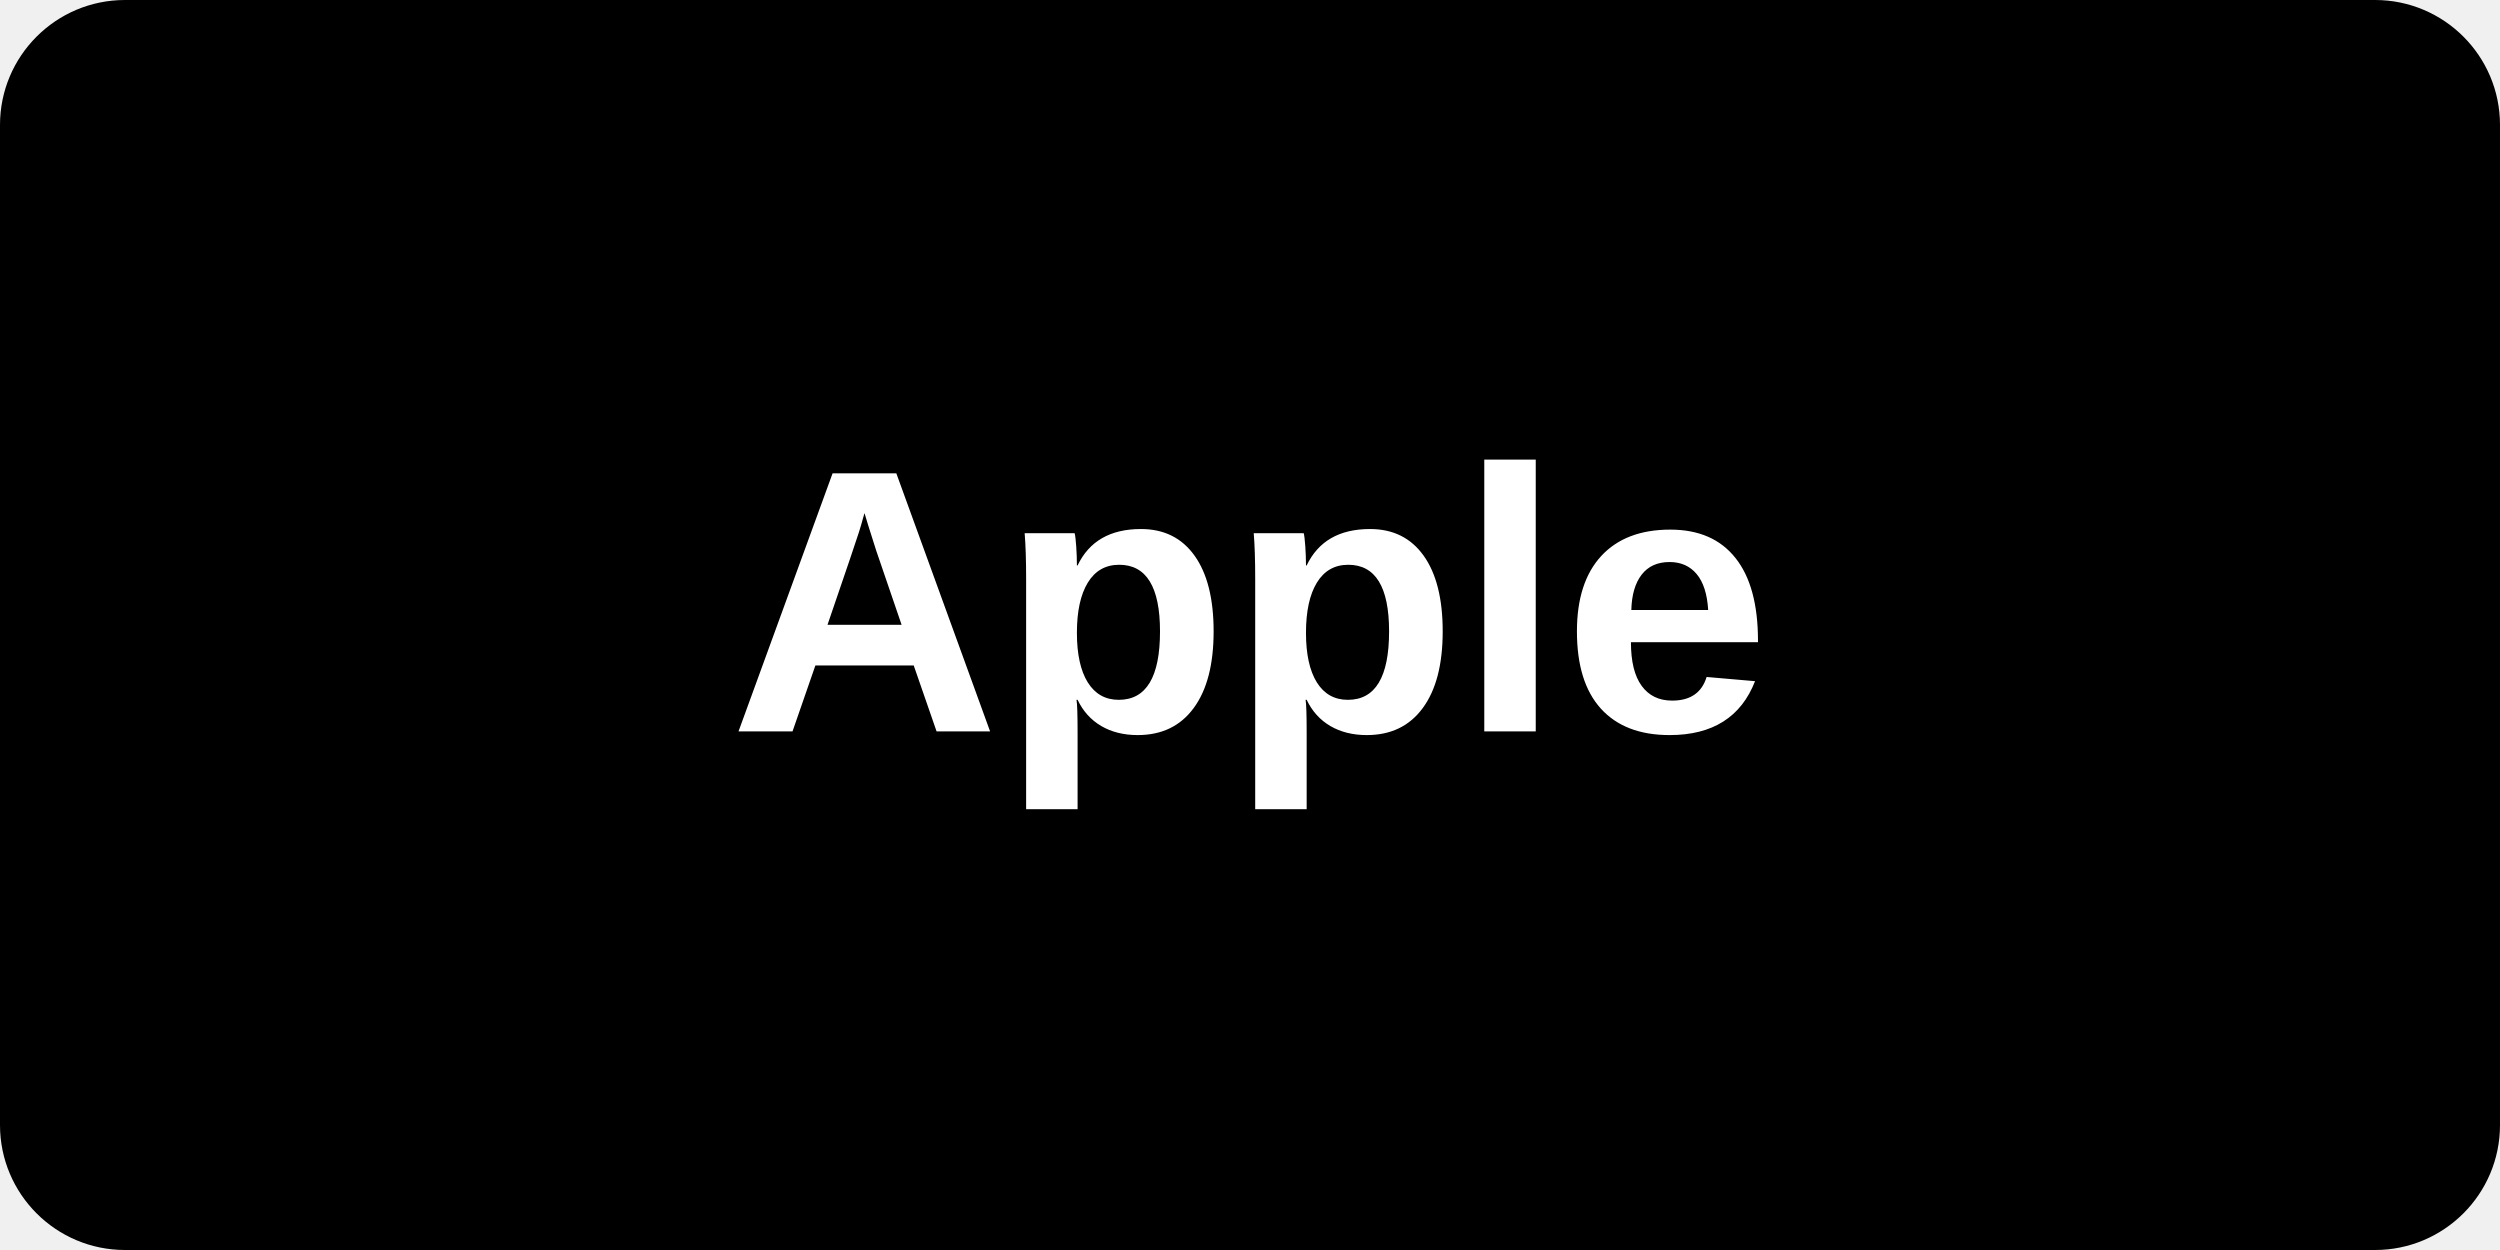
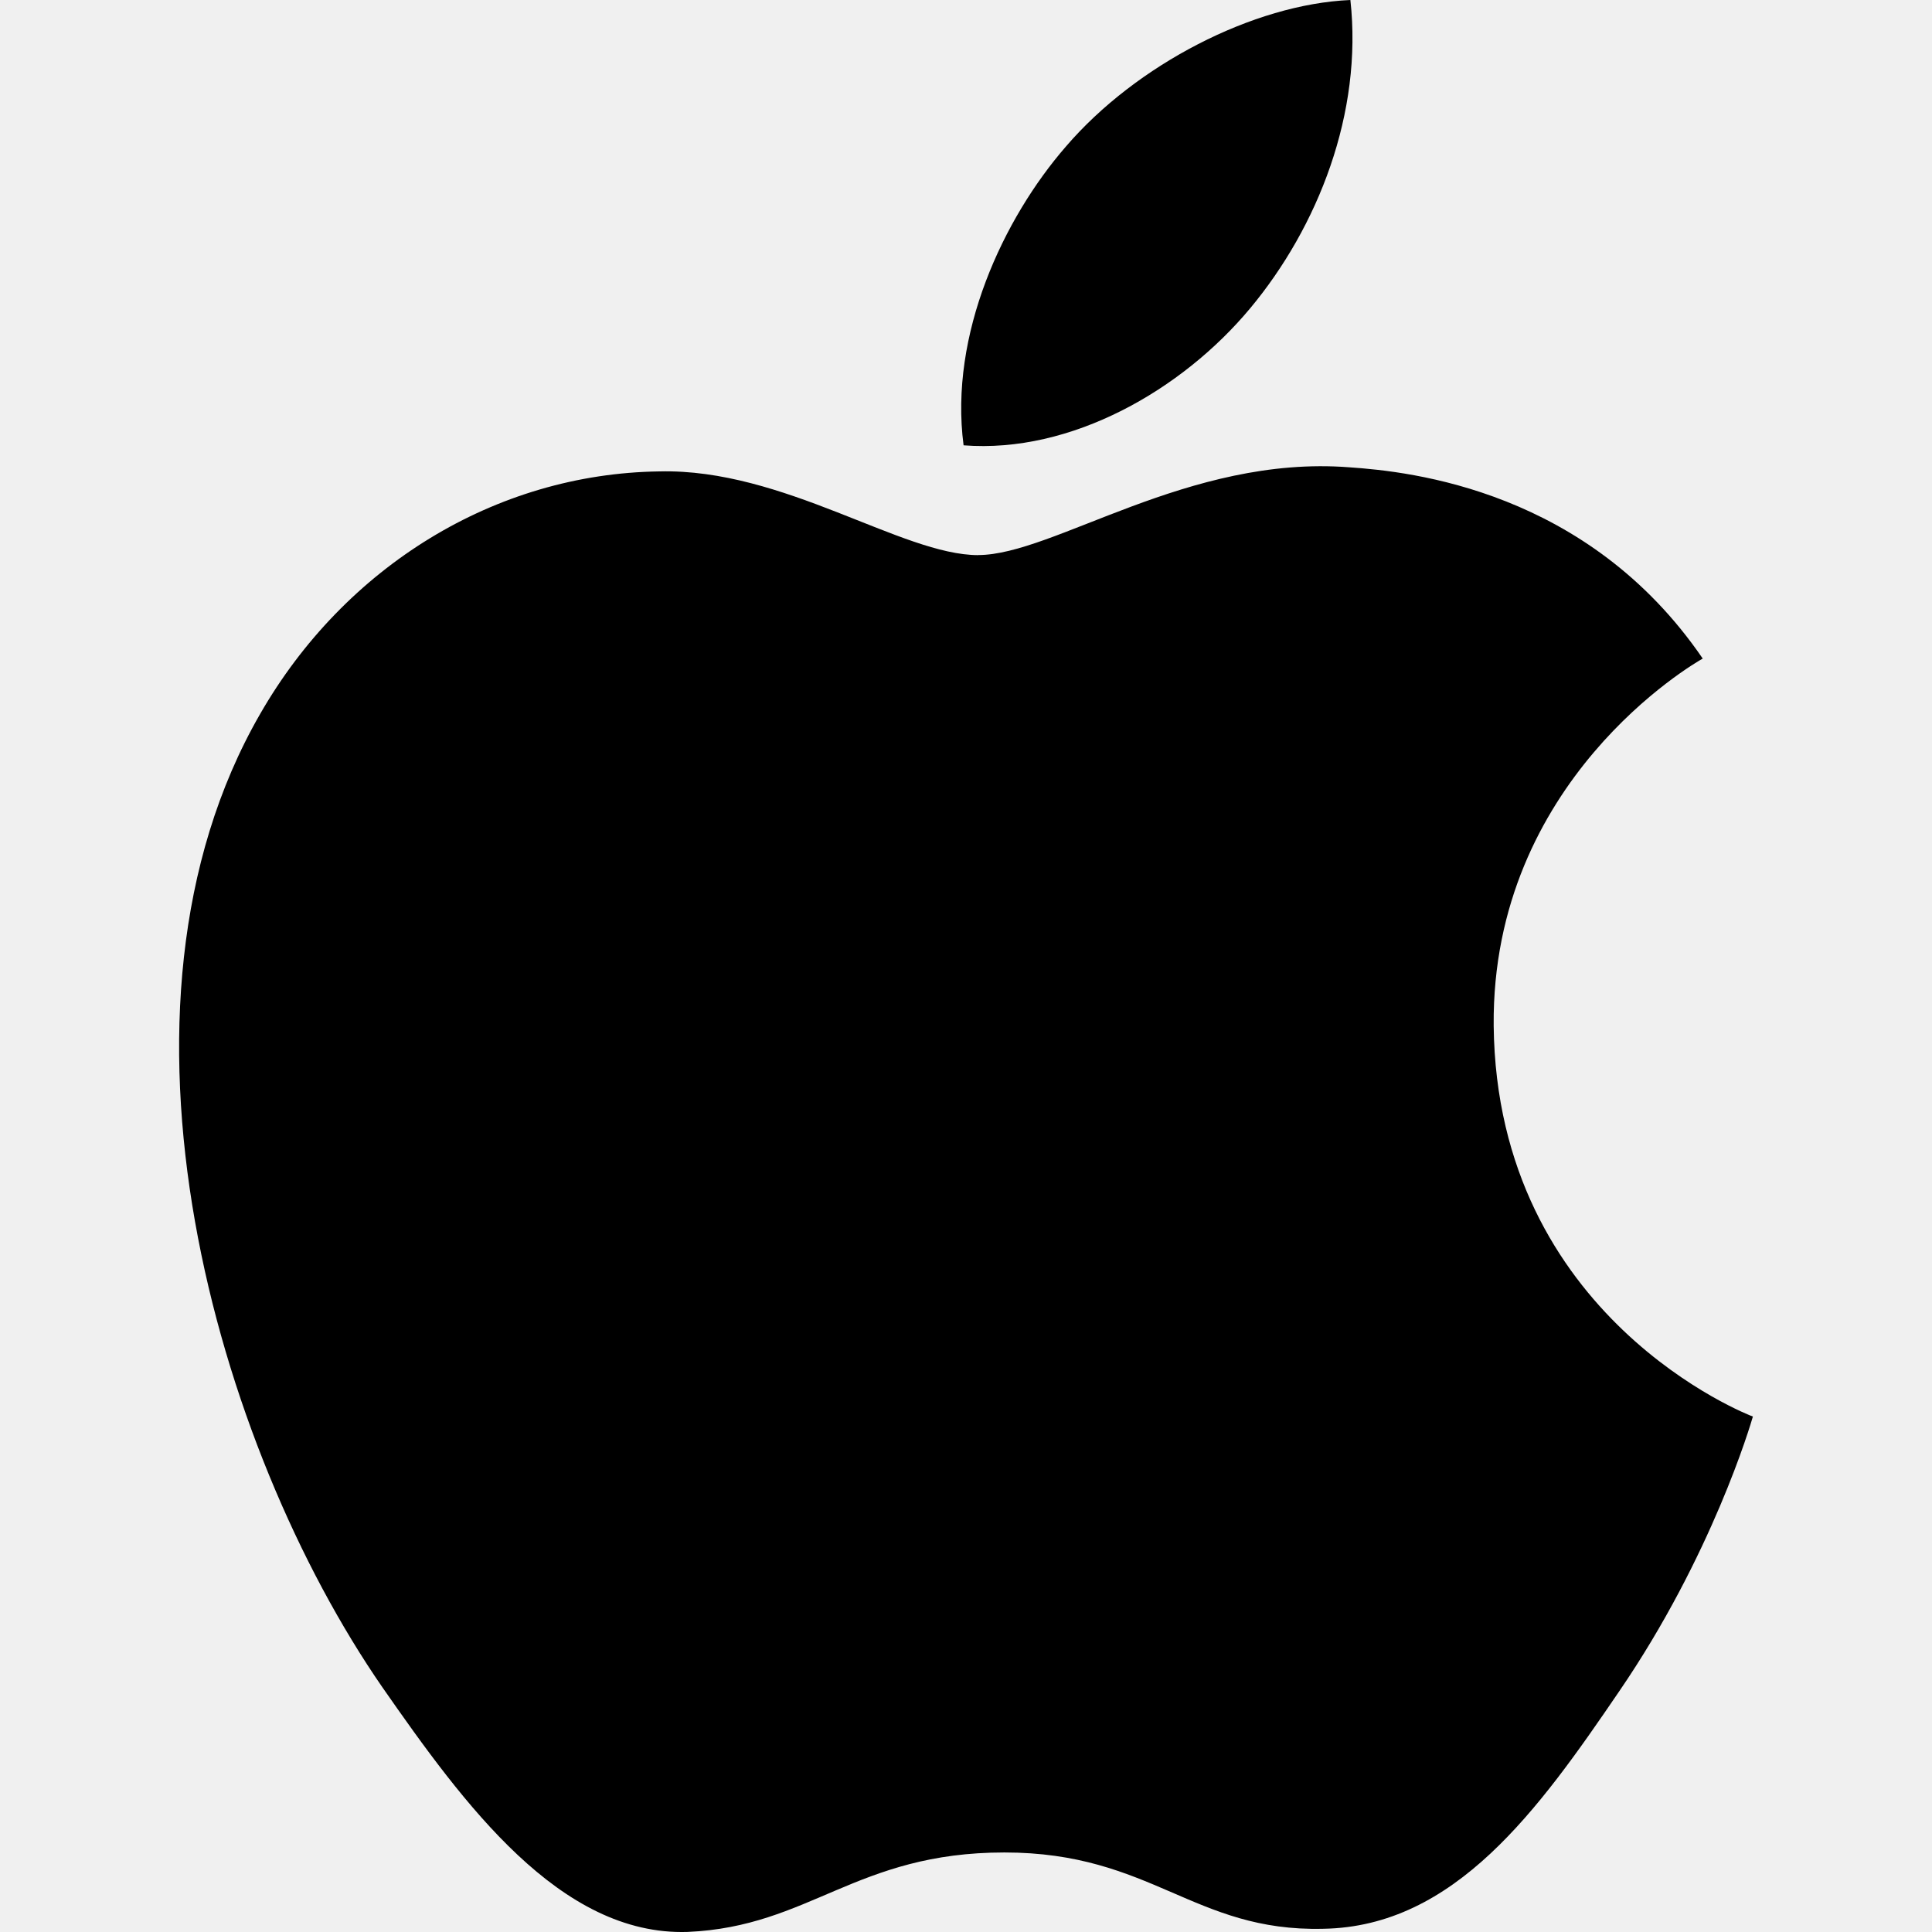
- <svg xmlns="http://www.w3.org/2000/svg" viewBox="0 0 400 200">
-   <rect width="100%" height="100%" rx="20" fill="#000000" />
-   <text x="50%" y="50%" dominant-baseline="middle" text-anchor="middle" font-family="Arial, sans-serif" font-weight="bold" font-size="60" fill="white">Apple</text>
+ <svg xmlns="http://www.w3.org/2000/svg" fill="#000000" role="img" viewBox="0 0 24 24">
+   <path d="M12.152 6.896c-.948 0-2.415-1.078-3.96-1.04-2.04.027-3.91 1.183-4.961 3.014-2.117 3.675-.546 9.103 1.519 12.09 1.013 1.454 2.208 3.09 3.792 3.039 1.52-.065 2.09-.987 3.935-.987 1.831 0 2.35.987 3.96.948 1.637-.026 2.676-1.48 3.676-2.948 1.156-1.688 1.636-3.325 1.662-3.415-.039-.013-3.182-1.221-3.22-4.857-.026-3.04 2.48-4.494 2.597-4.559-1.429-2.09-3.623-2.324-4.39-2.376-2-.156-3.675 1.09-4.61 1.09zM15.53 3.83c.843-1.012 1.4-2.427 1.245-3.83-1.207.052-2.662.805-3.532 1.818-.78.896-1.454 2.338-1.273 3.714 1.338.104 2.715-.688 3.559-1.701" />
</svg>
